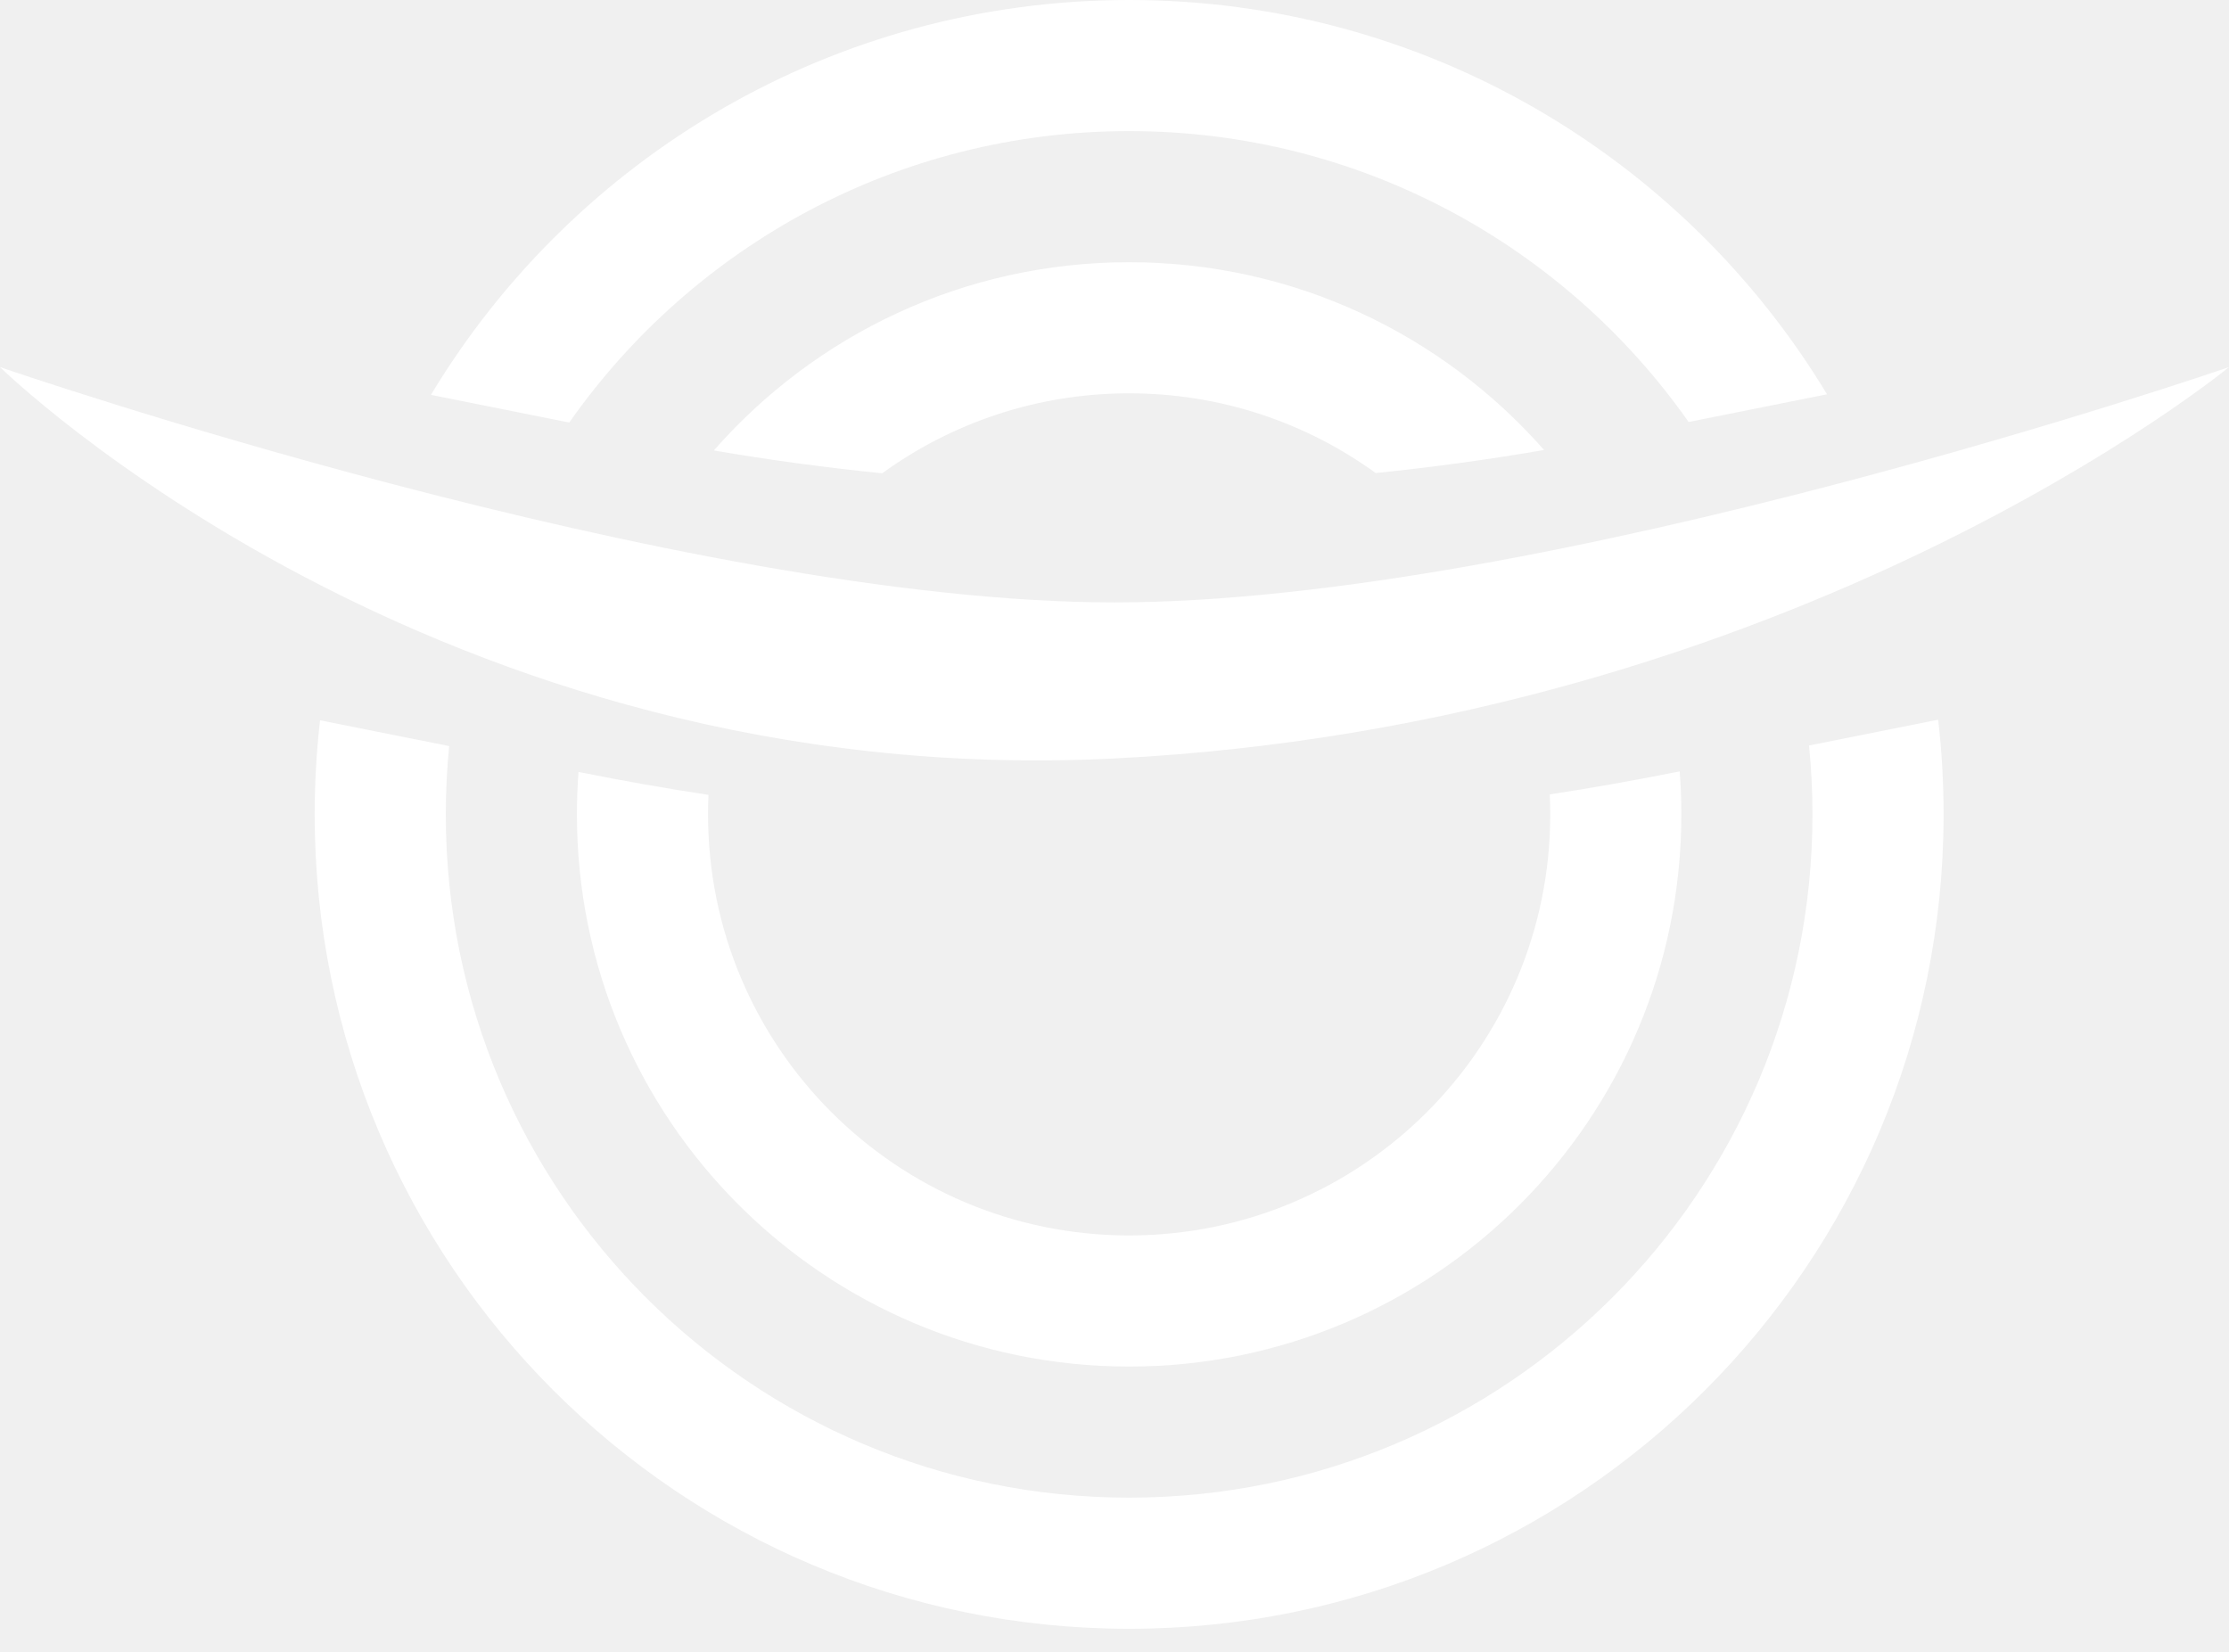
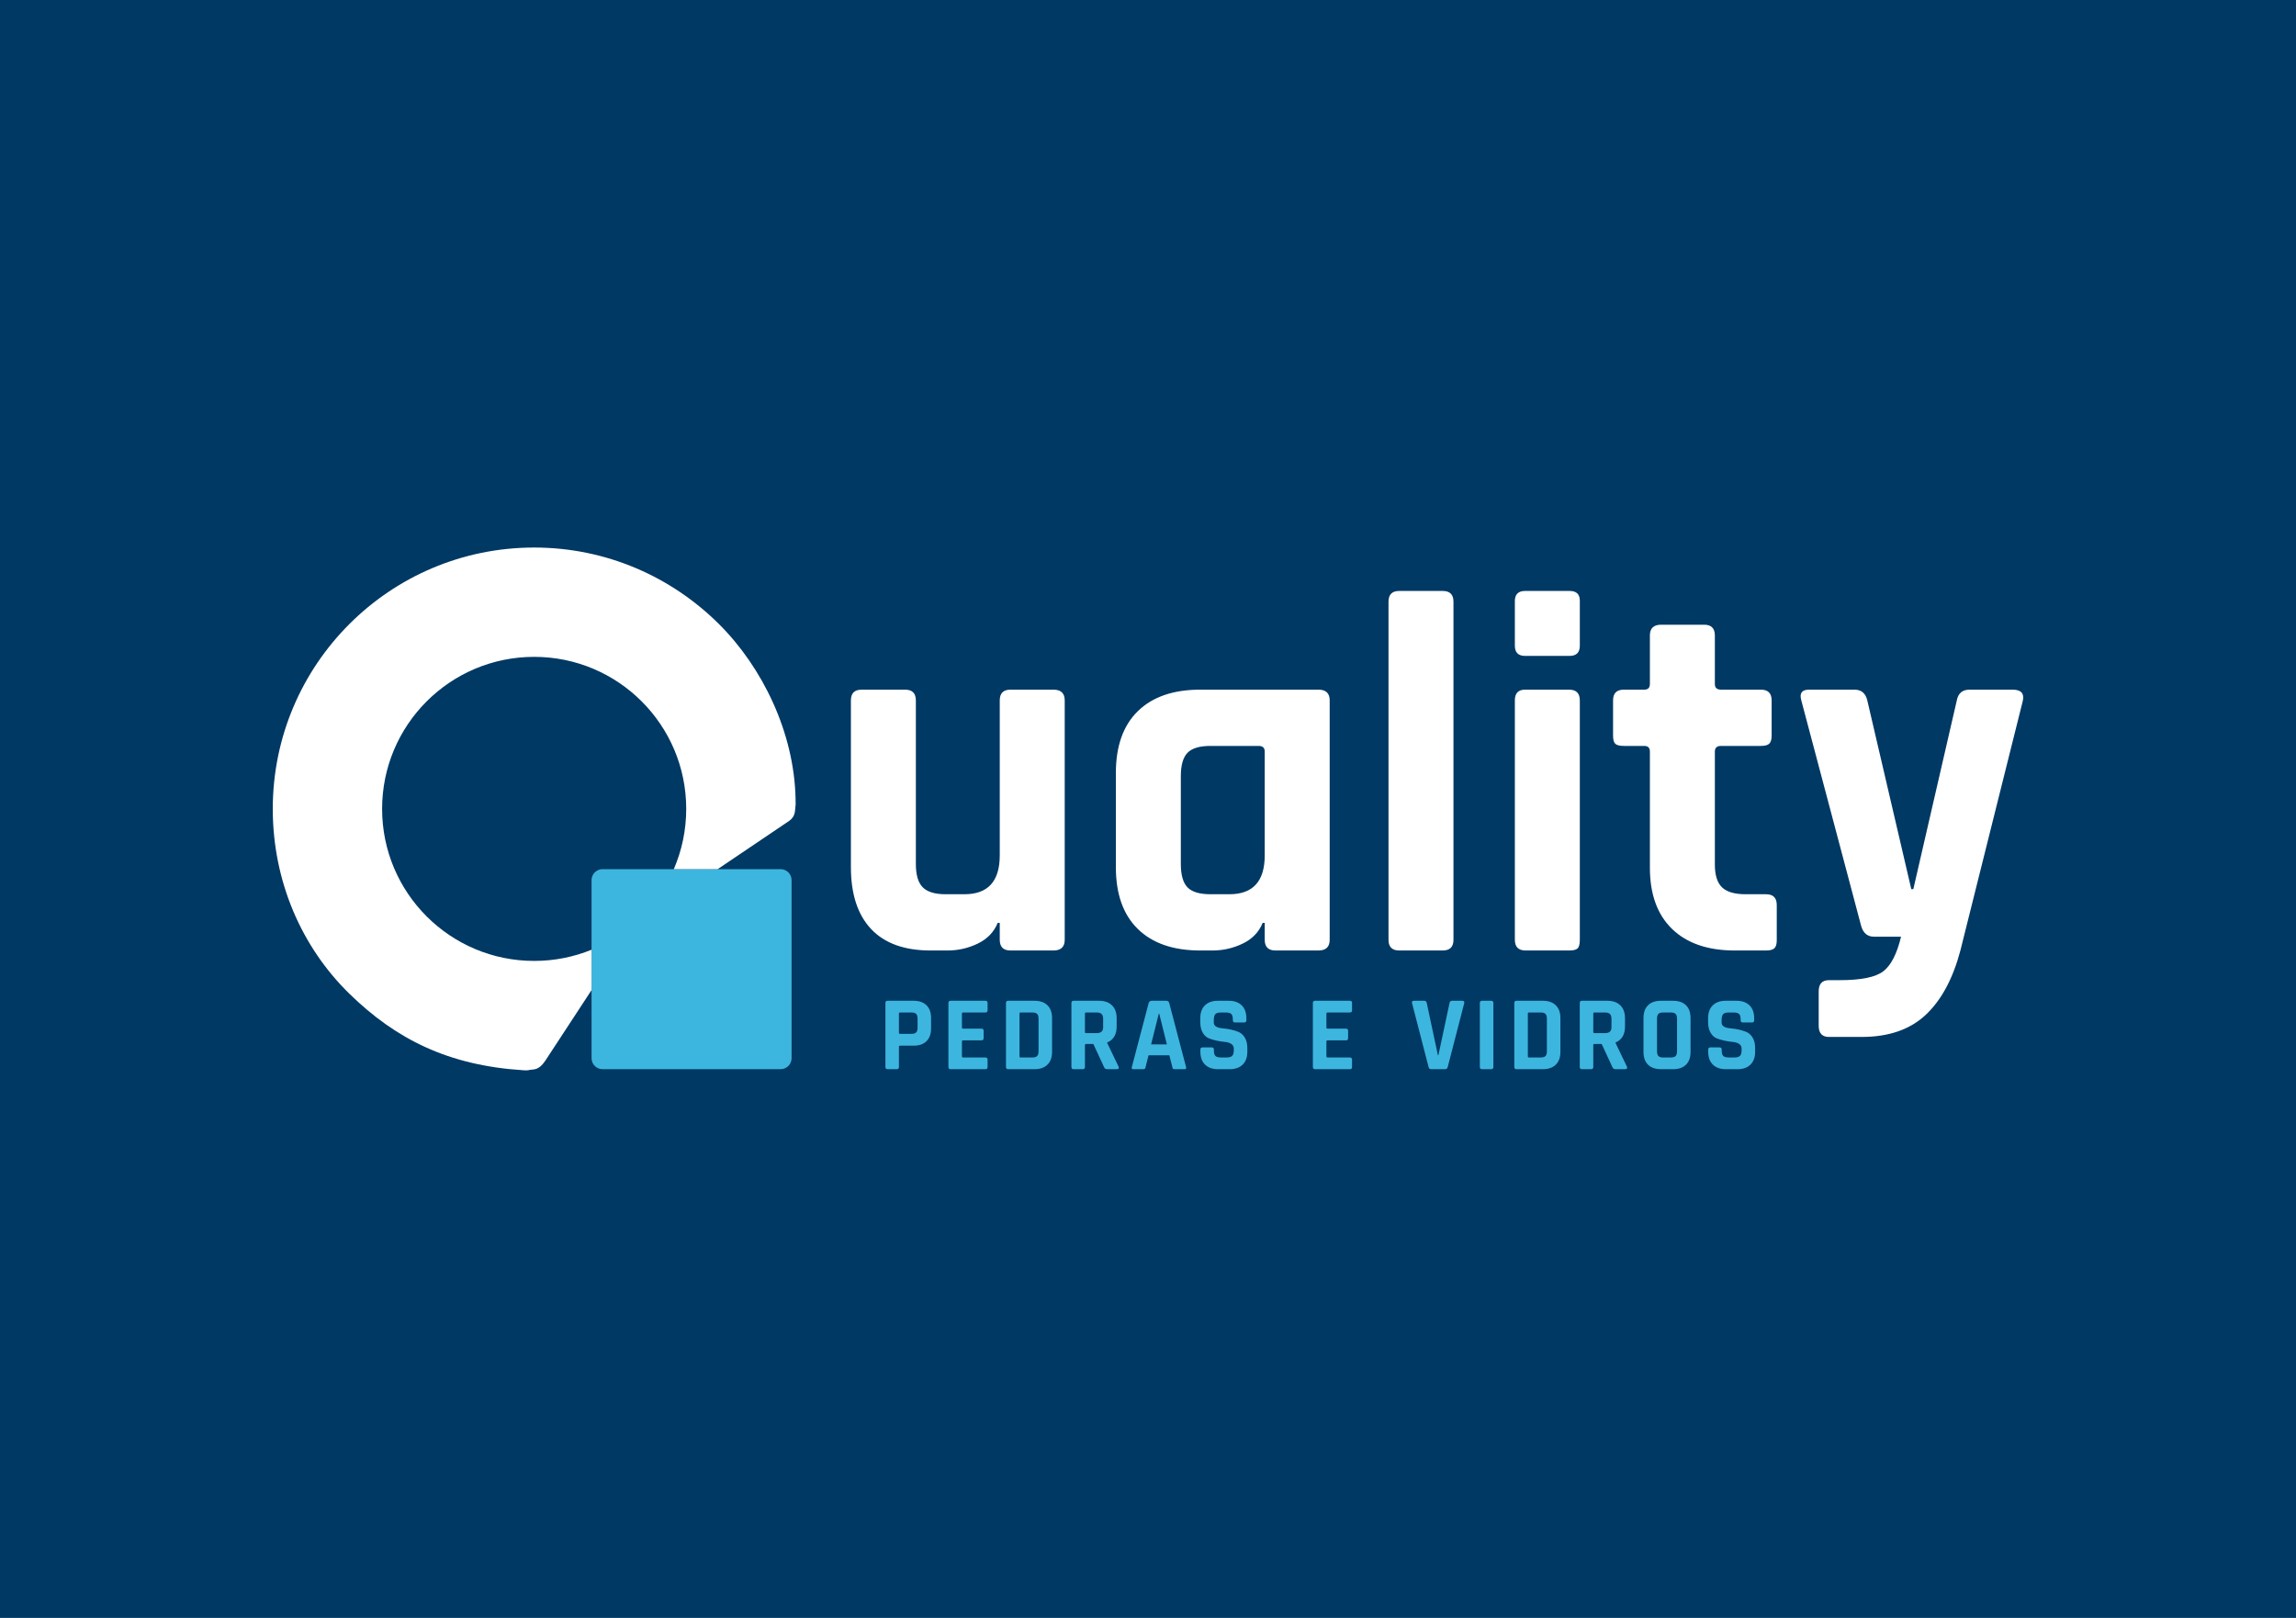
- <svg xmlns="http://www.w3.org/2000/svg" width="85" height="63" viewBox="0 0 85 63" fill="none">
-   <path fill-rule="evenodd" clip-rule="evenodd" d="M27.017 30.314C27.006 30.56 27 30.808 27 31.058C27 39.927 34.189 47.116 43.058 47.116C51.927 47.116 59.116 39.927 59.116 31.058C59.116 30.803 59.11 30.549 59.098 30.296C60.699 30.051 62.295 29.77 63.886 29.451L64.053 29.418C64.095 29.959 64.116 30.506 64.116 31.058C64.116 42.688 54.688 52.116 43.058 52.116C31.428 52.116 22 42.688 22 31.058C22 30.514 22.021 29.975 22.061 29.441L22.114 29.451C23.743 29.777 25.378 30.065 27.017 30.314ZM52.461 18.04C49.818 16.127 46.57 15 43.058 15C39.54 15 36.286 16.131 33.641 18.05C31.494 17.834 29.353 17.544 27.221 17.179C31.081 12.778 36.745 10 43.058 10C49.363 10 55.021 12.771 58.88 17.161C56.749 17.529 54.608 17.821 52.461 18.04ZM68.985 28.432C69.072 29.295 69.116 30.172 69.116 31.058C69.116 45.45 57.45 57.116 43.058 57.116C28.667 57.116 17 45.45 17 31.058C17 30.179 17.044 29.311 17.128 28.454L12.205 27.47C12.07 28.647 12 29.844 12 31.058C12 48.211 25.905 62.116 43.058 62.116C60.211 62.116 74.116 48.211 74.116 31.058C74.116 29.837 74.046 28.632 73.909 27.447L68.985 28.432ZM69.671 15.037L64.393 16.093C59.678 9.384 51.88 5 43.058 5C34.227 5 26.422 9.393 21.709 16.113L16.433 15.058C21.867 6.035 31.758 0 43.058 0C54.35 0 64.234 6.026 69.671 15.037Z" fill="white" />
-   <mask id="path-2-inside-1" fill="white">
-     <path d="M42.5 28.925C16.546 30.231 0 14 0 14C0 14 26 22.974 42.5 22.974C59 22.974 85 14 85 14C85 14 68.454 27.619 42.5 28.925Z" />
-   </mask>
-   <path d="M0 14L5.873 -3.015L-12.605 26.849L0 14ZM42.5 28.925L41.595 10.948L42.5 28.925ZM85 14L96.439 27.898L79.127 -3.015L85 14ZM0 14C-12.605 26.849 -12.6 26.855 -12.595 26.86C-12.593 26.862 -12.587 26.867 -12.584 26.871C-12.576 26.878 -12.569 26.885 -12.56 26.893C-12.544 26.909 -12.527 26.925 -12.509 26.943C-12.473 26.978 -12.432 27.017 -12.387 27.061C-12.297 27.147 -12.189 27.248 -12.064 27.365C-11.814 27.597 -11.495 27.887 -11.107 28.227C-10.333 28.906 -9.282 29.787 -7.966 30.797C-5.346 32.807 -1.615 35.375 3.117 37.872C12.559 42.854 26.401 47.758 43.405 46.903L41.595 10.948C32.645 11.398 25.237 8.839 19.917 6.033C17.268 4.635 15.241 3.227 13.948 2.235C13.307 1.743 12.863 1.366 12.631 1.162C12.515 1.061 12.454 1.004 12.448 0.999C12.446 0.997 12.458 1.008 12.484 1.033C12.497 1.045 12.513 1.061 12.533 1.081C12.544 1.09 12.555 1.101 12.566 1.113C12.572 1.119 12.579 1.125 12.585 1.131C12.588 1.134 12.593 1.139 12.595 1.141C12.6 1.145 12.605 1.15 0 14ZM43.405 46.903C59.328 46.101 72.316 41.53 81.317 37.178C85.834 34.995 89.418 32.833 91.955 31.151C93.227 30.308 94.245 29.579 94.995 29.02C95.37 28.741 95.679 28.503 95.92 28.314C96.041 28.219 96.144 28.137 96.231 28.067C96.274 28.032 96.313 28 96.348 27.972C96.365 27.958 96.382 27.945 96.397 27.932C96.404 27.926 96.412 27.92 96.419 27.914C96.422 27.911 96.428 27.907 96.429 27.906C96.434 27.902 96.439 27.898 85 14C73.561 0.102 73.566 0.099 73.57 0.095C73.572 0.093 73.576 0.089 73.579 0.087C73.586 0.082 73.591 0.077 73.597 0.073C73.608 0.063 73.618 0.055 73.628 0.047C73.647 0.032 73.661 0.02 73.673 0.011C73.695 -0.007 73.703 -0.013 73.696 -0.007C73.682 0.004 73.61 0.06 73.482 0.155C73.226 0.346 72.748 0.692 72.063 1.146C70.687 2.058 68.513 3.383 65.648 4.767C59.889 7.552 51.627 10.443 41.595 10.948L43.405 46.903ZM85 14C79.127 -3.015 79.129 -3.016 79.13 -3.016C79.131 -3.016 79.132 -3.017 79.133 -3.017C79.134 -3.017 79.135 -3.018 79.136 -3.018C79.137 -3.018 79.137 -3.018 79.135 -3.018C79.131 -3.016 79.121 -3.013 79.106 -3.008C79.074 -2.997 79.019 -2.978 78.94 -2.952C78.784 -2.899 78.537 -2.816 78.207 -2.707C77.547 -2.489 76.561 -2.169 75.317 -1.78C72.818 -1 69.327 0.039 65.375 1.075C57.005 3.268 48.283 4.974 42.5 4.974V40.974C53.217 40.974 65.745 38.193 74.5 35.899C79.111 34.691 83.151 33.487 86.043 32.585C87.494 32.132 88.668 31.751 89.494 31.478C89.908 31.341 90.235 31.232 90.468 31.153C90.584 31.114 90.677 31.082 90.744 31.059C90.778 31.047 90.806 31.038 90.828 31.031C90.838 31.027 90.847 31.024 90.855 31.021C90.859 31.02 90.862 31.019 90.865 31.018C90.867 31.017 90.868 31.017 90.869 31.016C90.871 31.016 90.873 31.015 85 14ZM42.5 4.974C36.717 4.974 27.995 3.268 19.625 1.075C15.673 0.039 12.182 -1 9.684 -1.78C8.439 -2.169 7.453 -2.489 6.793 -2.707C6.463 -2.816 6.216 -2.899 6.06 -2.952C5.981 -2.978 5.926 -2.997 5.895 -3.008C5.879 -3.013 5.869 -3.016 5.865 -3.018C5.863 -3.018 5.863 -3.018 5.864 -3.018C5.865 -3.018 5.866 -3.017 5.867 -3.017C5.868 -3.017 5.869 -3.016 5.87 -3.016C5.871 -3.016 5.873 -3.015 0 14C-5.873 31.015 -5.871 31.016 -5.869 31.016C-5.868 31.017 -5.866 31.017 -5.865 31.018C-5.862 31.019 -5.859 31.02 -5.855 31.021C-5.847 31.024 -5.838 31.027 -5.827 31.031C-5.806 31.038 -5.778 31.047 -5.744 31.059C-5.676 31.082 -5.584 31.114 -5.468 31.153C-5.235 31.232 -4.908 31.341 -4.494 31.478C-3.668 31.751 -2.494 32.132 -1.043 32.585C1.849 33.487 5.889 34.691 10.5 35.899C19.255 38.193 31.783 40.974 42.5 40.974V4.974Z" fill="white" mask="url(#path-2-inside-1)" />
+ <svg xmlns="http://www.w3.org/2000/svg" version="1.1" width="595.276pt" height="419.528pt" viewBox="0 0 595.276 419.528">
+   <path transform="matrix(1,0,0,-1,0,419.5276)" d="M0 419.528H595.276V0H0Z" fill="#003964" fill-rule="evenodd" />
+   <path transform="matrix(1,0,0,-1,0,419.5276)" d="M156.205 194.151H202.396C203.955 194.151 205.23 192.875 205.23 191.316V145.125C205.23 143.566 203.955 142.29 202.396 142.29H156.205C154.646 142.29 153.37 143.566 153.37 145.125V191.316C153.37 192.875 154.646 194.151 156.205 194.151" fill="#3db6df" fill-rule="evenodd" />
+   <path transform="matrix(1,0,0,-1,0,419.5276)" d="M245.675 173.062H241.298C234.491 173.062 229.34 174.918 225.848 178.632 222.356 182.345 220.61 187.694 220.61 194.679V237.913C220.61 239.77 221.538 240.698 223.395 240.698H234.668C236.524 240.698 237.453 239.77 237.453 237.913V195.475C237.453 192.645 238.049 190.634 239.243 189.44 240.436 188.247 242.404 187.65 245.144 187.65H250.052C256.152 187.65 259.202 191.01 259.202 197.729V237.913C259.202 239.77 260.131 240.698 261.987 240.698H273.127C275.073 240.698 276.045 239.77 276.045 237.913V175.847C276.045 173.99 275.073 173.062 273.127 173.062H261.987C260.131 173.062 259.202 173.99 259.202 175.847V180.223H258.672C257.699 177.836 255.975 176.046 253.5 174.852 251.024 173.658 248.416 173.062 245.675 173.062ZM314.372 173.062H311.19C304.205 173.062 298.812 174.918 295.01 178.632 291.208 182.345 289.307 187.694 289.307 194.679V219.081C289.307 226.065 291.208 231.415 295.01 235.128 298.812 238.842 304.205 240.698 311.19 240.698H341.825C343.77 240.698 344.743 239.77 344.743 237.913V175.847C344.743 173.99 343.77 173.062 341.825 173.062H330.685C328.828 173.062 327.9 173.99 327.9 175.847V180.223H327.369C326.397 177.836 324.673 176.046 322.197 174.852 319.721 173.658 317.113 173.062 314.372 173.062ZM327.9 197.729V224.651C327.9 225.624 327.369 226.11 326.308 226.11H313.842C311.013 226.11 309.023 225.513 307.874 224.319 306.725 223.126 306.15 221.115 306.15 218.285V195.475C306.15 192.645 306.725 190.634 307.874 189.44 309.023 188.247 311.013 187.65 313.842 187.65H318.749C324.849 187.65 327.9 191.01 327.9 197.729ZM374.052 173.062H362.779C360.922 173.062 359.994 173.99 359.994 175.847V263.509C359.994 265.366 360.922 266.294 362.779 266.294H374.052C375.908 266.294 376.837 265.366 376.837 263.509V175.847C376.837 173.99 375.908 173.062 374.052 173.062ZM392.751 252.103V263.642C392.751 265.41 393.635 266.294 395.403 266.294H406.941C408.71 266.294 409.594 265.454 409.594 263.774V252.103C409.594 250.335 408.71 249.451 406.941 249.451H395.403C393.635 249.451 392.751 250.335 392.751 252.103ZM392.751 175.847V237.913C392.751 239.77 393.635 240.698 395.403 240.698H406.809C408.666 240.698 409.594 239.77 409.594 237.913V175.847C409.594 174.697 409.395 173.946 408.997 173.592 408.599 173.238 407.914 173.062 406.941 173.062H395.536C393.679 173.062 392.751 173.99 392.751 175.847ZM426.304 226.11H420.999C419.938 226.11 419.209 226.287 418.811 226.64 418.413 226.994 418.214 227.701 418.214 228.762V237.913C418.214 239.77 419.142 240.698 420.999 240.698H426.304C427.276 240.698 427.763 241.184 427.763 242.157V254.756C427.763 256.613 428.735 257.541 430.68 257.541H441.821C443.677 257.541 444.606 256.613 444.606 254.756V242.157C444.606 241.184 445.136 240.698 446.197 240.698H456.541C458.398 240.698 459.327 239.77 459.327 237.913V228.762C459.327 227.79 459.128 227.104 458.73 226.707 458.332 226.309 457.603 226.11 456.541 226.11H446.197C445.136 226.11 444.606 225.624 444.606 224.651V195.342C444.606 192.601 445.224 190.634 446.462 189.44 447.7 188.247 449.733 187.65 452.563 187.65H457.868C459.724 187.65 460.653 186.721 460.653 184.865V175.714C460.653 174.741 460.454 174.056 460.056 173.658 459.658 173.261 458.929 173.062 457.868 173.062H449.778C442.793 173.062 437.378 174.918 433.532 178.632 429.686 182.345 427.763 187.65 427.763 194.546V224.651C427.763 225.624 427.276 226.11 426.304 226.11ZM482.668 150.649H474.18C472.412 150.649 471.527 151.621 471.527 153.566V162.452C471.527 164.397 472.412 165.369 474.18 165.369H476.965C482.535 165.369 486.315 166.143 488.304 167.691 490.293 169.238 491.818 172.222 492.879 176.642H485.851C484.171 176.642 483.066 177.571 482.535 179.427L467.018 237.913C466.488 239.77 467.151 240.698 469.008 240.698H480.811C482.579 240.698 483.684 239.77 484.127 237.913L495.532 188.976H496.062L507.335 237.913C507.689 239.77 508.794 240.698 510.651 240.698H521.791C524.001 240.698 524.885 239.726 524.443 237.781L508.263 173.062C506.318 165.723 503.312 160.153 499.245 156.351 495.178 152.55 489.652 150.649 482.668 150.649" fill="#ffffff" />
+   <path transform="matrix(1,0,0,-1,0,419.5276)" d="M232.484 142.282H230.138C229.751 142.282 229.558 142.475 229.558 142.861V159.449C229.558 159.835 229.751 160.029 230.138 160.029H236.872C238.308 160.029 239.421 159.638 240.212 158.856 241.003 158.074 241.399 156.965 241.399 155.53V152.88C241.399 151.445 241.003 150.336 240.212 149.554 239.421 148.772 238.308 148.381 236.872 148.381H233.395C233.174 148.381 233.064 148.28 233.064 148.078V142.861C233.064 142.475 232.87 142.282 232.484 142.282ZM233.367 151.445H236.293C236.882 151.445 237.296 151.569 237.535 151.818 237.774 152.066 237.894 152.475 237.894 153.046V155.364C237.894 155.953 237.774 156.371 237.535 156.62 237.296 156.868 236.882 156.993 236.293 156.993H233.367C233.165 156.993 233.064 156.891 233.064 156.689V151.749C233.064 151.546 233.165 151.445 233.367 151.445ZM255.495 142.282H246.47C246.083 142.282 245.891 142.475 245.891 142.861V159.449C245.891 159.835 246.083 160.029 246.47 160.029H255.495C255.863 160.029 256.047 159.835 256.047 159.449V157.572C256.047 157.186 255.863 156.993 255.495 156.993H249.727C249.506 156.993 249.396 156.891 249.396 156.689V153.101C249.396 152.899 249.506 152.797 249.727 152.797H254.447C254.833 152.797 255.026 152.604 255.026 152.218V150.341C255.026 149.954 254.833 149.761 254.447 149.761H249.727C249.506 149.761 249.396 149.66 249.396 149.458V145.621C249.396 145.419 249.506 145.317 249.727 145.317H255.495C255.863 145.317 256.047 145.125 256.047 144.738V142.861C256.047 142.475 255.863 142.282 255.495 142.282ZM264.624 145.317H267.632C268.221 145.317 268.64 145.442 268.888 145.69 269.136 145.939 269.261 146.357 269.261 146.946V155.364C269.261 155.953 269.136 156.371 268.888 156.62 268.64 156.868 268.221 156.993 267.632 156.993H264.624C264.421 156.993 264.32 156.891 264.32 156.689V145.621C264.32 145.419 264.421 145.317 264.624 145.317ZM260.815 142.861V159.449C260.815 159.835 261.008 160.029 261.395 160.029H268.212C269.647 160.029 270.765 159.638 271.565 158.856 272.365 158.074 272.766 156.965 272.766 155.53V146.78C272.766 145.345 272.365 144.237 271.565 143.455 270.765 142.673 269.647 142.282 268.212 142.282H261.395C261.008 142.282 260.815 142.475 260.815 142.861ZM280.708 142.282H278.362C277.975 142.282 277.782 142.475 277.782 142.861V159.449C277.782 159.835 277.975 160.029 278.362 160.029H284.93C286.365 160.029 287.488 159.633 288.298 158.842 289.107 158.051 289.512 156.937 289.512 155.502V153.35C289.512 151.27 288.693 149.89 287.056 149.209V149.099L290.009 142.944C290.175 142.502 290.018 142.282 289.54 142.282H287.304C286.973 142.282 286.734 142.319 286.586 142.392 286.439 142.466 286.32 142.622 286.228 142.861L283.468 148.823H281.618C281.397 148.823 281.287 148.722 281.287 148.519V142.861C281.287 142.475 281.094 142.282 280.708 142.282ZM281.591 151.638H284.296C284.884 151.638 285.317 151.762 285.593 152.011 285.869 152.259 286.007 152.659 286.007 153.212V155.364C286.007 155.935 285.869 156.349 285.593 156.606 285.317 156.864 284.884 156.993 284.296 156.993H281.591C281.389 156.993 281.287 156.891 281.287 156.689V151.942C281.287 151.739 281.389 151.638 281.591 151.638ZM296.433 142.282H293.783C293.452 142.282 293.341 142.475 293.452 142.861L297.812 159.449C297.941 159.835 298.217 160.029 298.64 160.029H302.311C302.771 160.029 303.047 159.835 303.139 159.449L307.5 142.861C307.611 142.475 307.5 142.282 307.169 142.282H304.519C304.317 142.282 304.179 142.323 304.105 142.406 304.032 142.489 303.976 142.641 303.94 142.861L303.167 145.897H297.785L297.012 142.861C296.975 142.641 296.916 142.489 296.832 142.406 296.75 142.323 296.616 142.282 296.433 142.282ZM300.435 156.689 298.447 148.713H302.532L300.545 156.689ZM311.219 146.808V147.36C311.219 147.747 311.412 147.94 311.799 147.94H314.144C314.531 147.94 314.724 147.747 314.724 147.36V147.139C314.724 146.44 314.862 145.962 315.138 145.704 315.414 145.446 315.92 145.317 316.656 145.317H317.953C318.671 145.317 319.172 145.456 319.457 145.732 319.743 146.008 319.885 146.523 319.885 147.277V147.608C319.885 148.142 319.669 148.552 319.237 148.837 318.804 149.122 318.266 149.292 317.622 149.347 316.978 149.403 316.284 149.508 315.538 149.665 314.793 149.821 314.099 150.024 313.455 150.272 312.81 150.52 312.272 151.008 311.84 151.735 311.407 152.462 311.191 153.395 311.191 154.536V155.502C311.191 156.937 311.596 158.051 312.406 158.842 313.215 159.633 314.338 160.029 315.773 160.029H318.533C319.987 160.029 321.118 159.633 321.928 158.842 322.737 158.051 323.142 156.937 323.142 155.502V154.978C323.142 154.591 322.949 154.398 322.563 154.398H320.217C319.83 154.398 319.637 154.591 319.637 154.978V155.143C319.637 155.861 319.499 156.349 319.223 156.606 318.947 156.864 318.441 156.993 317.705 156.993H316.628C315.874 156.993 315.363 156.85 315.097 156.565 314.83 156.28 314.696 155.723 314.696 154.895V154.371C314.696 153.506 315.451 153.009 316.96 152.88 318.524 152.751 319.913 152.439 321.127 151.942 321.771 151.666 322.31 151.174 322.742 150.465 323.175 149.757 323.391 148.851 323.391 147.747V146.808C323.391 145.373 322.986 144.26 322.176 143.469 321.367 142.677 320.244 142.282 318.809 142.282H315.8C314.365 142.282 313.243 142.677 312.433 143.469 311.624 144.26 311.219 145.373 311.219 146.808ZM349.99 142.282H340.965C340.578 142.282 340.385 142.475 340.385 142.861V159.449C340.385 159.835 340.578 160.029 340.965 160.029H349.99C350.358 160.029 350.542 159.835 350.542 159.449V157.572C350.542 157.186 350.358 156.993 349.99 156.993H344.221C344.001 156.993 343.89 156.891 343.89 156.689V153.101C343.89 152.899 344.001 152.797 344.221 152.797H348.941C349.328 152.797 349.521 152.604 349.521 152.218V150.341C349.521 149.954 349.328 149.761 348.941 149.761H344.221C344.001 149.761 343.89 149.66 343.89 149.458V145.621C343.89 145.419 344.001 145.317 344.221 145.317H349.99C350.358 145.317 350.542 145.125 350.542 144.738V142.861C350.542 142.475 350.358 142.282 349.99 142.282ZM374.685 142.282H371.069C370.683 142.282 370.453 142.475 370.379 142.861L366.101 159.394C365.973 159.817 366.157 160.029 366.653 160.029H369.248C369.616 160.029 369.837 159.835 369.91 159.449L372.808 145.87H372.919L375.817 159.449C375.89 159.835 376.111 160.029 376.479 160.029H379.074C379.534 160.029 379.717 159.817 379.625 159.394L375.347 142.861C375.255 142.475 375.035 142.282 374.685 142.282ZM387.181 159.449V142.861C387.181 142.475 386.988 142.282 386.601 142.282H384.255C383.869 142.282 383.675 142.475 383.675 142.861V159.449C383.675 159.835 383.869 160.029 384.255 160.029H386.601C386.988 160.029 387.181 159.835 387.181 159.449ZM396.42 145.317H399.428C400.017 145.317 400.435 145.442 400.684 145.69 400.932 145.939 401.056 146.357 401.056 146.946V155.364C401.056 155.953 400.932 156.371 400.684 156.62 400.435 156.868 400.017 156.993 399.428 156.993H396.42C396.217 156.993 396.116 156.891 396.116 156.689V145.621C396.116 145.419 396.217 145.317 396.42 145.317ZM392.611 142.861V159.449C392.611 159.835 392.804 160.029 393.19 160.029H400.008C401.443 160.029 402.56 159.638 403.361 158.856 404.161 158.074 404.562 156.965 404.562 155.53V146.78C404.562 145.345 404.161 144.237 403.361 143.455 402.56 142.673 401.443 142.282 400.008 142.282H393.19C392.804 142.282 392.611 142.475 392.611 142.861ZM412.503 142.282H410.157C409.771 142.282 409.578 142.475 409.578 142.861V159.449C409.578 159.835 409.771 160.029 410.157 160.029H416.726C418.161 160.029 419.284 159.633 420.093 158.842 420.903 158.051 421.308 156.937 421.308 155.502V153.35C421.308 151.27 420.489 149.89 418.851 149.209V149.099L421.805 142.944C421.97 142.502 421.814 142.282 421.336 142.282H419.1C418.768 142.282 418.529 142.319 418.382 142.392 418.235 142.466 418.115 142.622 418.024 142.861L415.263 148.823H413.414C413.193 148.823 413.083 148.722 413.083 148.519V142.861C413.083 142.475 412.89 142.282 412.503 142.282ZM413.387 151.638H416.091C416.68 151.638 417.112 151.762 417.389 152.011 417.665 152.259 417.803 152.659 417.803 153.212V155.364C417.803 155.935 417.665 156.349 417.389 156.606 417.112 156.864 416.68 156.993 416.091 156.993H413.387C413.184 156.993 413.083 156.891 413.083 156.689V151.942C413.083 151.739 413.184 151.638 413.387 151.638ZM431.209 145.317H433.168C433.757 145.317 434.176 145.442 434.425 145.69 434.673 145.939 434.797 146.357 434.797 146.946V155.364C434.797 155.953 434.673 156.371 434.425 156.62 434.176 156.868 433.757 156.993 433.168 156.993H431.209C430.62 156.993 430.206 156.868 429.967 156.62 429.728 156.371 429.608 155.953 429.608 155.364V146.946C429.608 146.357 429.728 145.939 429.967 145.69 430.206 145.442 430.62 145.317 431.209 145.317ZM433.748 142.282H430.657C429.203 142.282 428.081 142.668 427.29 143.441 426.498 144.214 426.103 145.327 426.103 146.78V155.53C426.103 156.983 426.498 158.097 427.29 158.869 428.081 159.642 429.203 160.029 430.657 160.029H433.748C435.202 160.029 436.324 159.642 437.115 158.869 437.907 158.097 438.302 156.983 438.302 155.53V146.78C438.302 145.327 437.907 144.214 437.115 143.441 436.324 142.668 435.202 142.282 433.748 142.282ZM442.877 146.808V147.36C442.877 147.747 443.07 147.94 443.456 147.94H445.802C446.188 147.94 446.382 147.747 446.382 147.36V147.139C446.382 146.44 446.52 145.962 446.796 145.704 447.072 145.446 447.578 145.317 448.314 145.317H449.611C450.329 145.317 450.83 145.456 451.115 145.732 451.401 146.008 451.543 146.523 451.543 147.277V147.608C451.543 148.142 451.327 148.552 450.894 148.837 450.462 149.122 449.924 149.292 449.28 149.347 448.636 149.403 447.941 149.508 447.196 149.665 446.451 149.821 445.756 150.024 445.112 150.272 444.468 150.52 443.93 151.008 443.498 151.735 443.065 152.462 442.849 153.395 442.849 154.536V155.502C442.849 156.937 443.254 158.051 444.063 158.842 444.873 159.633 445.995 160.029 447.431 160.029H450.191C451.644 160.029 452.776 159.633 453.586 158.842 454.395 158.051 454.8 156.937 454.8 155.502V154.978C454.8 154.591 454.607 154.398 454.22 154.398H451.874C451.488 154.398 451.295 154.591 451.295 154.978V155.143C451.295 155.861 451.156 156.349 450.881 156.606 450.605 156.864 450.099 156.993 449.363 156.993H448.286C447.532 156.993 447.021 156.85 446.754 156.565 446.488 156.28 446.354 155.723 446.354 154.895V154.371C446.354 153.506 447.109 153.009 448.618 152.88 450.181 152.751 451.571 152.439 452.785 151.942 453.429 151.666 453.967 151.174 454.4 150.465 454.832 149.757 455.048 148.851 455.048 147.747V146.808C455.048 145.373 454.643 144.26 453.834 143.469 453.024 142.677 451.902 142.282 450.467 142.282H447.458C446.023 142.282 444.901 142.677 444.091 143.469 443.281 144.26 442.877 145.373 442.877 146.808" fill="#3db6df" />
+   <path transform="matrix(1,0,0,-1,0,419.5276)" d="M138.491 277.55C157.203 277.55 174.121 269.94 186.41 257.7 197.712 246.443 205.842 229.642 206.26 212.616 206.311 210.525 206.319 211.271 206.119 209.235 205.933 207.325 204.559 206.636 203.775 206.108L186.065 194.153 186.066 194.151H174.693C176.764 198.943 177.913 204.228 177.913 209.781 177.913 220.669 173.501 230.525 166.368 237.658 159.234 244.792 149.378 249.204 138.491 249.204 127.603 249.204 117.747 244.792 110.614 237.658 103.48 230.525 99.068 220.669 99.068 209.781 99.068 198.894 103.48 189.038 110.614 181.904 117.747 174.771 127.603 170.359 138.491 170.359 143.755 170.359 148.779 171.391 153.37 173.263V162.793L141.436 144.569C140.621 143.325 139.61 142.31 138.266 142.208 136.566 142.079 137.388 141.901 135.656 142.012 116.258 143.256 102.695 150.017 90.572 161.862 78.165 173.983 70.721 191.069 70.721 209.781 70.721 228.493 78.307 245.436 90.572 257.7 102.836 269.965 119.778 277.55 138.491 277.55" fill="#ffffff" />
</svg>
